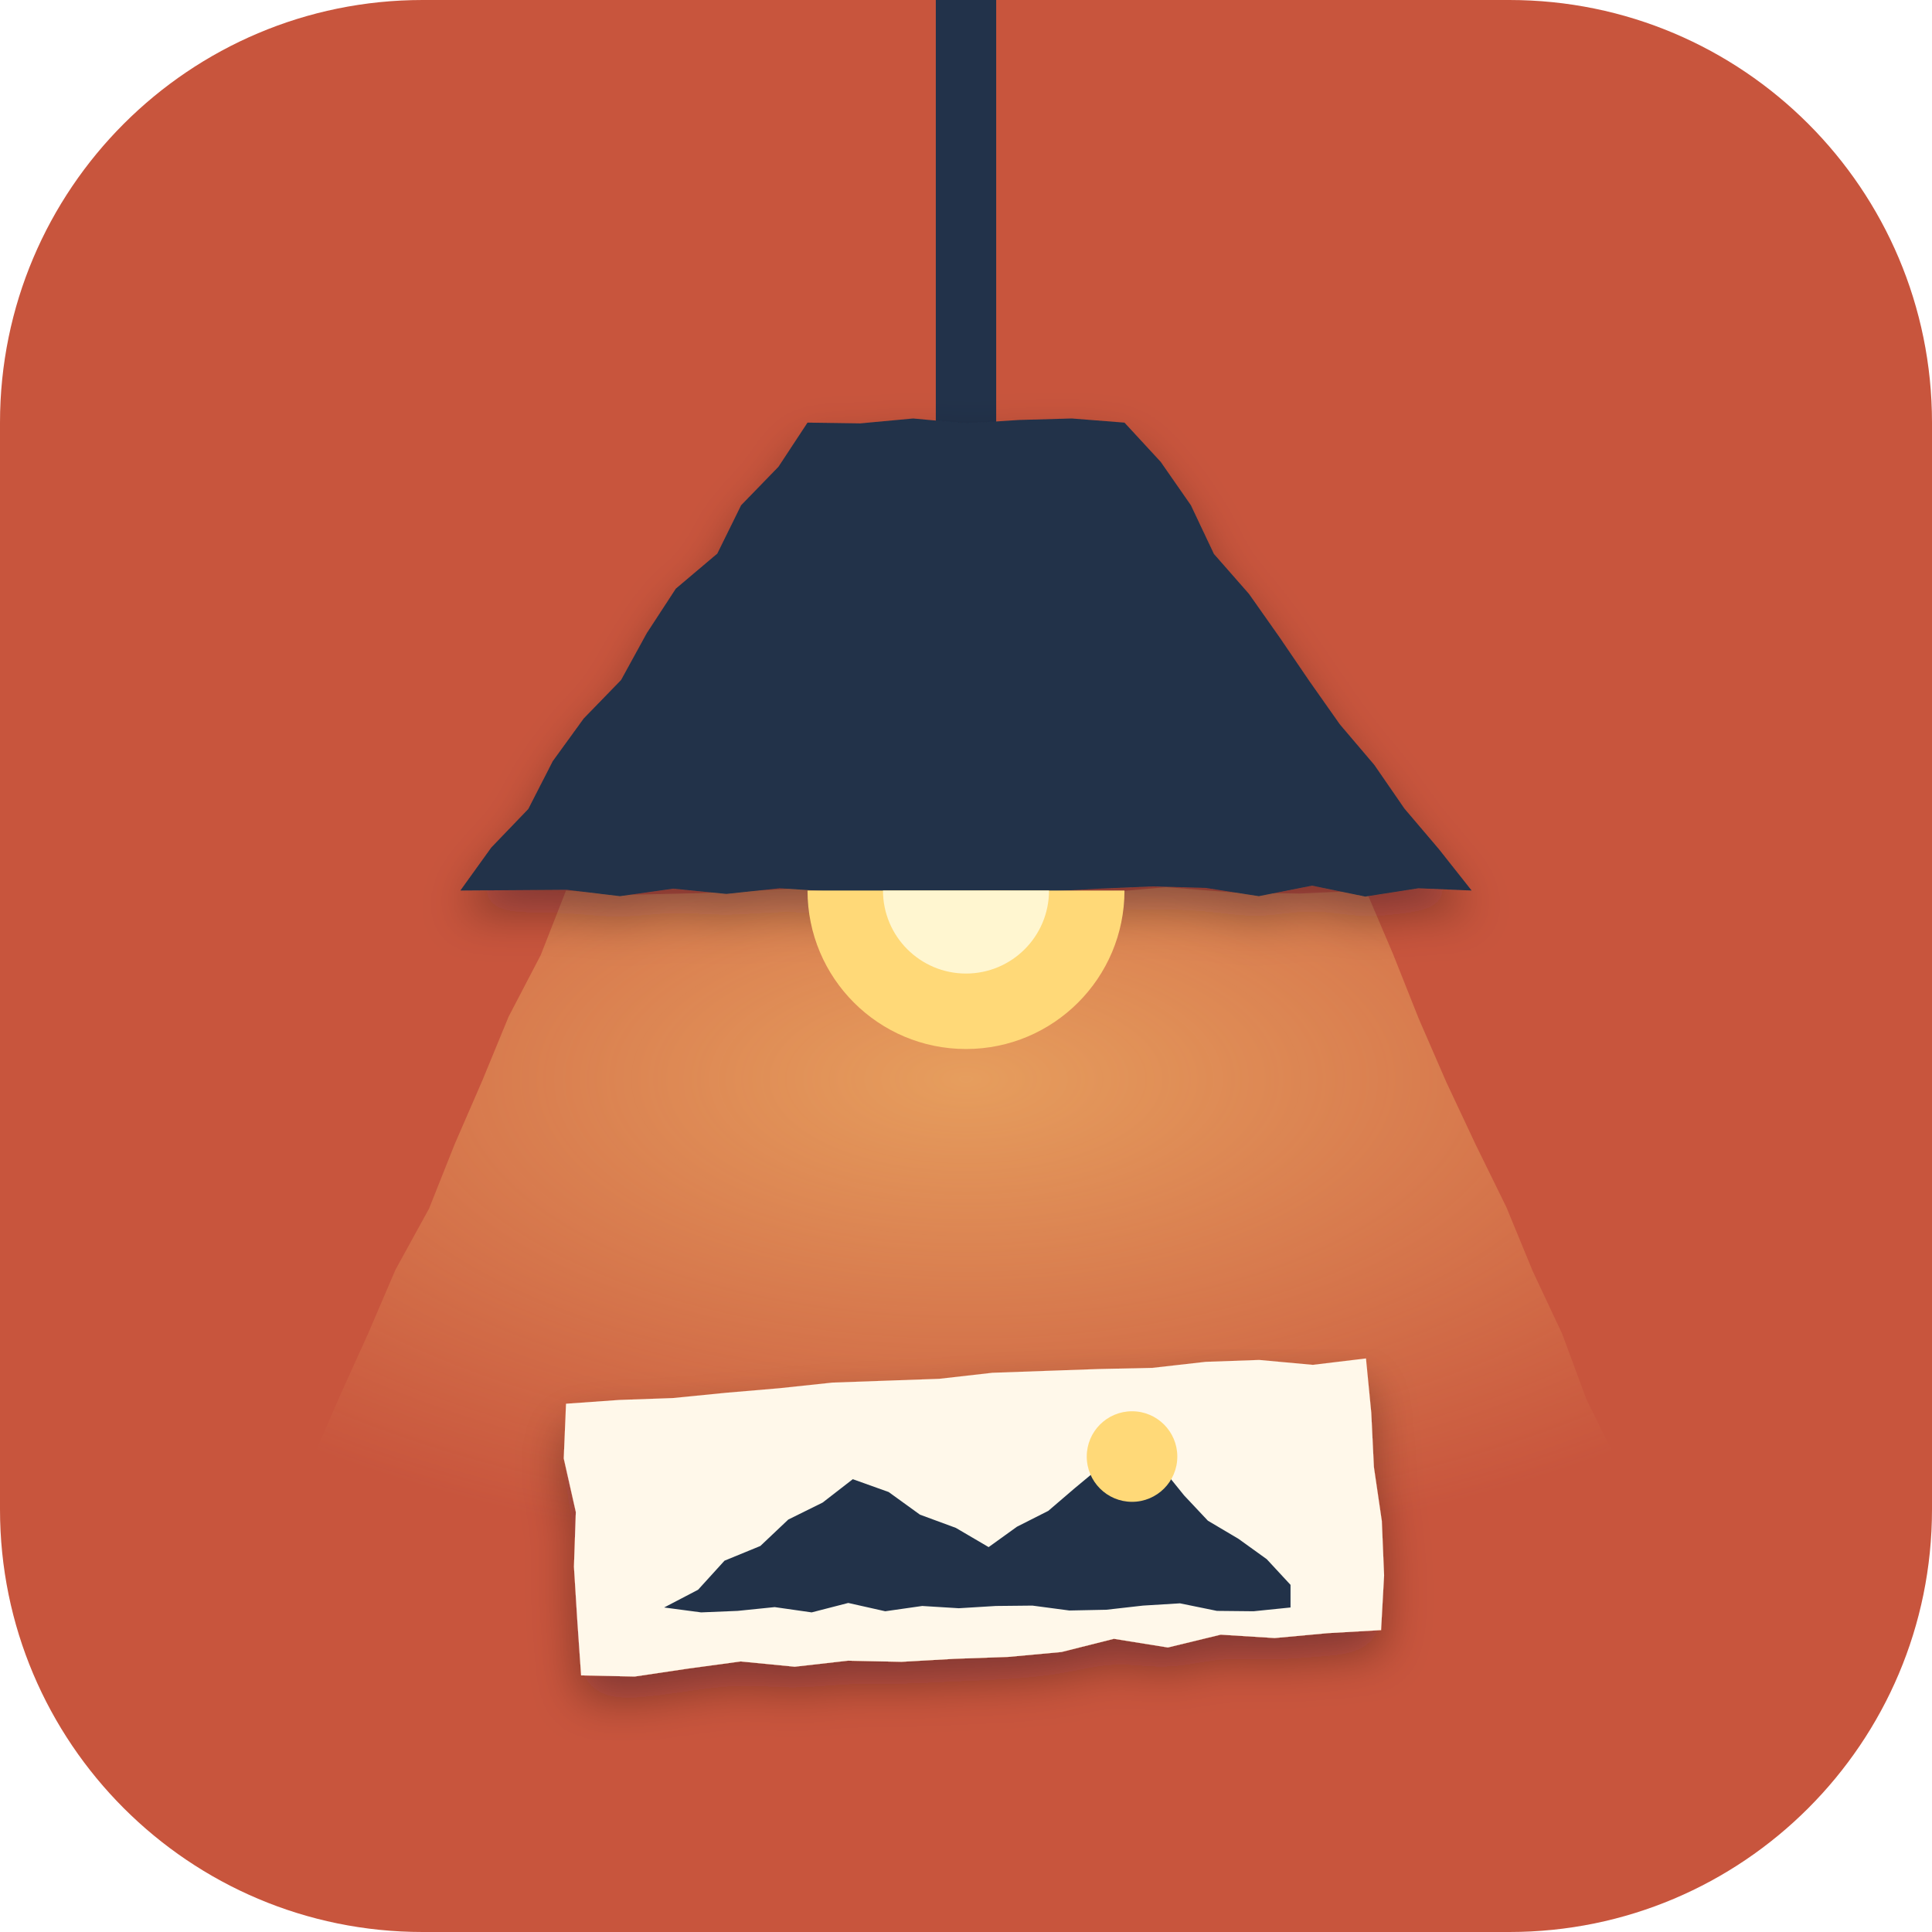
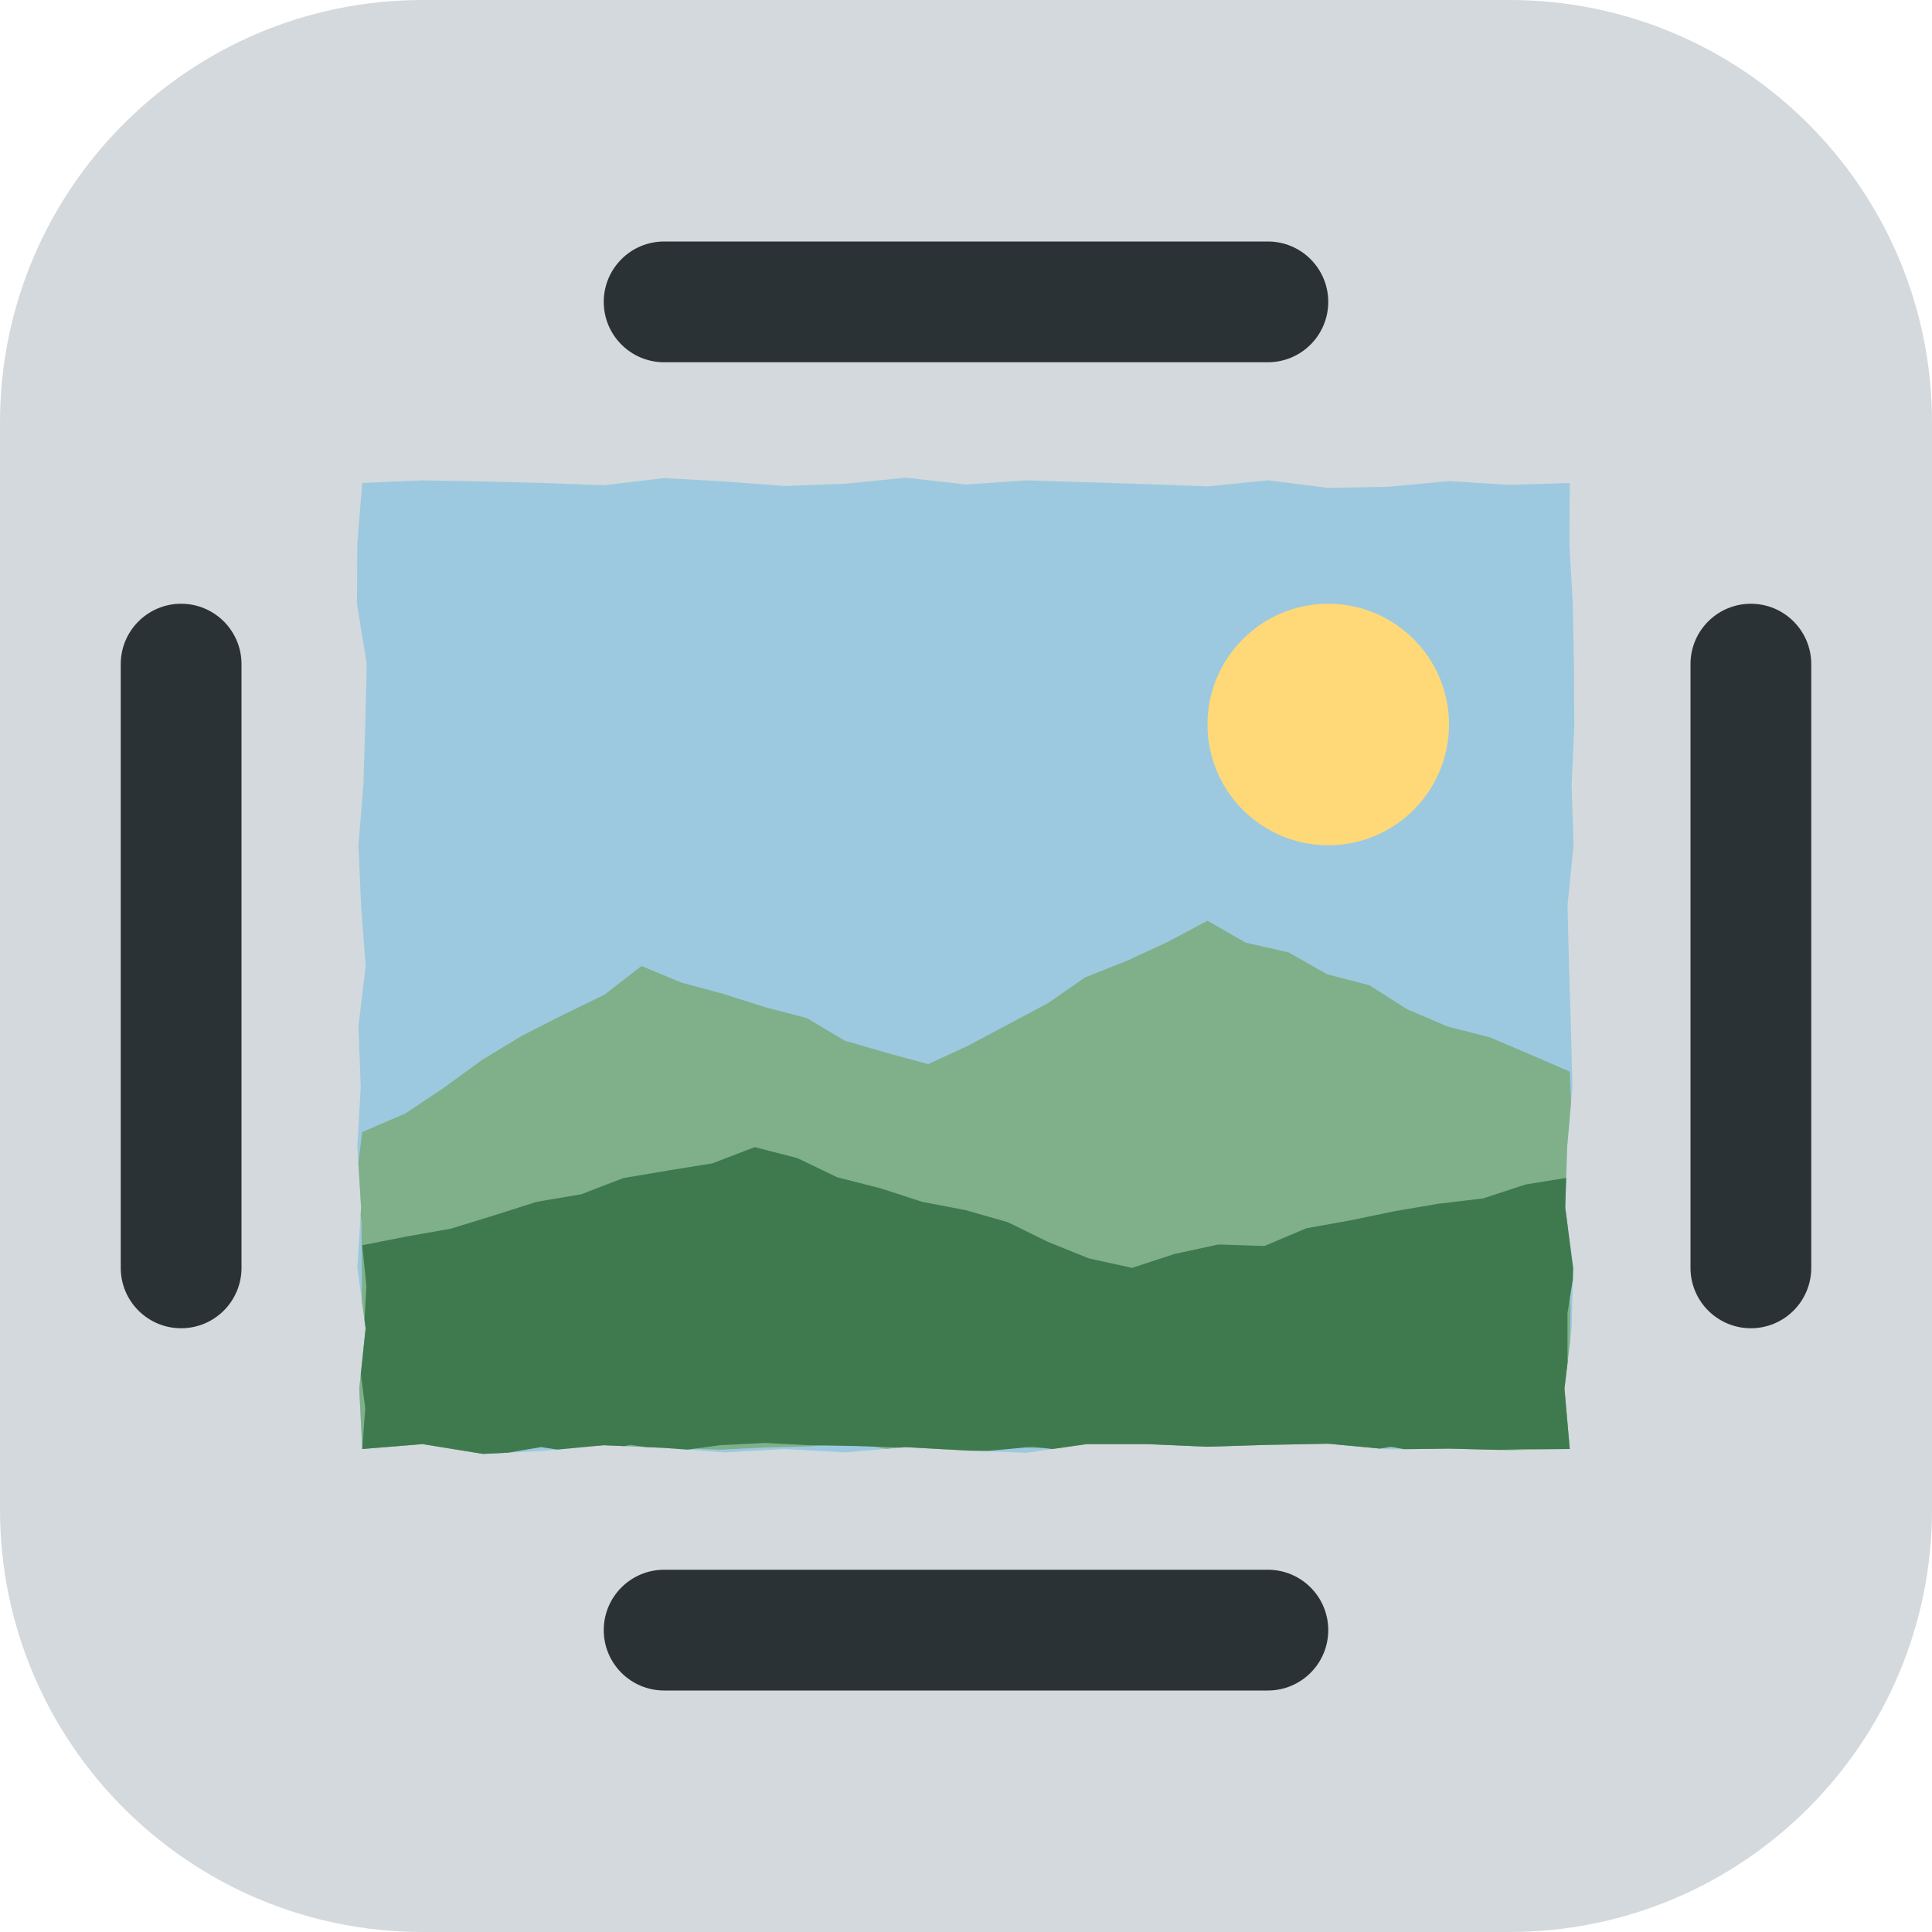
<svg xmlns="http://www.w3.org/2000/svg" viewBox="0 0 512 512">
  <style>.night{display:none}@media (prefers-color-scheme: dark){.day{display:none}.night{display:inline}}</style>
  <g class="day">
    <defs>
-       <radialGradient id="favGlow-day" cx=".5" cy=".3" r=".75">
-         <stop offset="0" stop-color="#ffd978" stop-opacity="0.55" />
-         <stop offset="1" stop-color="#ffd978" stop-opacity="0" />
-       </radialGradient>
-       <filter id="favLift-day" x="-10%" y="-10%" width="120%" height="130%">
-         <feDropShadow dx="0" dy="6" stdDeviation="6" flood-color="#0a0e1e" flood-opacity="0.35" />
-       </filter>
+       <clipPath id="favArt-day">
+         <path d="M96 128L112 127.3L128 127.6L144 128L160 128.6L176 126.7L192 127.6L208 128.8L224 128.2L240 126.6L256 128.4L272 127.3L288 127.8L304 128.3L320 128.9L336 127.3L352 129.3L368 129L384 127.5L400 128.5L416 128L415.9 144L416.8 160L417.1 176L417.2 192L416.5 208L417 224L415.4 240L415.8 256L416.3 272L416.7 288L415.3 304L414.8 320L416.9 336L416.5 352L414.6 368L416 384L400 384.3L384 383.9L368 384.1L352 382.6L336 382.9L320 383.4L304 382.7L288 382.7L272 385L256 384.4L240 383.5L224 384.9L208 384L192 384.9L176 383.7L160 383L144 384.5L128 385.3L112 382.7L96 384L95.2 368L96.9 352L94.7 336L95.7 320L94.7 304L95.6 288L95 272L96.9 256L95.7 240L95 224L96.3 208L96.8 192L97.2 176L94.6 160L94.7 144Z" />
+       </clipPath>
    </defs>
-     <rect width="512" height="512" rx="112" fill="#c8553d" />
-     <path d="M150 236L167.7 237.1L185.3 236.7L203 235.9L220.7 234.9L238.3 235.6L256 236.3L273.7 235.9L291.3 236.7L309 235.1L326.7 236.5L344.3 236.8L362 236L369.2 252.9L376 270L383.3 286.8L391.1 303.4L399.2 319.9L406.2 336.9L414 353.5L420.4 370.8L428.5 387.2L436 404L418 402.9L400 405L382 404.4L364 403.5L346 403.2L328 404.5L310 402.9L292 404.2L274 404.6L256 404.5L238 403.6L220 403.9L202 403.7L184 404.3L166 402.9L148 402.9L130 403.5L112 404.2L94 404.2L76 404L82.7 386.9L90 370.1L97.6 353.3L104.8 336.5L113.7 320.3L120.5 303.2L127.8 286.4L134.8 269.4L143.3 253.1Z" fill="url(#favGlow-day)" />
-     <rect x="248" y="0" width="16" height="118" fill="#22324a" />
-     <g filter="url(#favLift-day)">
-       <path d="M150 372L164.1 371L178.3 370.5L192.4 369.1L206.5 367.9L220.6 366.4L234.7 365.9L248.9 365.4L263 363.8L277.1 363.3L291.3 362.8L305.4 362.5L319.5 360.9L333.7 360.4L347.9 361.7L362 360L363.4 374.4L364.1 388.8L366.2 403.1L366.8 417.5L366 432L351.9 432.8L337.8 434.1L323.5 433.2L309.5 436.6L295.2 434.3L281.3 437.8L267.2 439.1L253 439.6L238.9 440.4L224.7 440.1L210.6 441.7L196.3 440.3L182.3 442.2L168.2 444.3L154 444L153 429.6L152.1 415.2L152.6 400.7L149.4 386.5Z" fill="#fff8ea" />
-       <path d="M176 426L185 421.3L192 413.6L201.5 409.7L208.9 402.7L218 398.2L226 392L235.5 395.4L243.8 401.4L253.3 404.9L262 410L269.5 404.6L277.8 400.4L284.8 394.4L291.9 388.5L300 384L307.9 389L313.8 396.3L320.1 403L328.2 407.8L335.7 413.2L342 420L342 426L332.2 427L322.5 426.9L312.7 424.9L302.9 425.5L293.2 426.6L283.4 426.8L273.6 425.5L263.9 425.6L254.1 426.2L244.4 425.6L234.6 427L224.8 424.8L215.1 427.3L205.3 425.9L195.5 426.9L185.8 427.3Z" fill="#22324a" />
-       <circle cx="300" cy="386" r="12" fill="#ffd978" />
+     <rect width="512" height="512" rx="112" fill="#d3d9dc" />
+     <g clip-path="url(#favArt-day)">
+       <rect x="88" y="120" width="336" height="272" fill="#9cc9df" />
+       <circle cx="352" cy="192" r="32" fill="#ffd978" />
+       <path d="M96 300L107.4 295.1L117.6 288.3L127.6 281L138.1 274.6L149.1 269L160.2 263.6L170 256L180.6 260.4L191.7 263.4L202.7 266.9L213.8 269.8L223.9 275.8L234.9 279L246 282L256.8 277L267.3 271.4L277.8 265.8L287.6 259L298.7 254.6L309.5 249.6L320 244L330.1 249.8L341.5 252.4L351.7 258.2L362.9 261.1L372.8 267.4L383.5 272L394.8 274.9L405.4 279.4L416 284L416.5 296.5L417.5 309L415.5 321.5L415.2 334L416.2 346.5L416 359L414.9 371.5L416 384L404.1 384.7L392.3 385.6L380.4 384.5L368.6 383.5L356.7 385.3L344.9 384.7L333 384.9L321.2 384.8L309.3 383.1L297.5 384L285.6 383.6L273.8 383.8L261.9 382.5L250.1 384.1L238.2 384.6L226.4 382.4L214.5 383.3L202.7 383.6L190.8 384.2L179 383.7L167.1 385.2L155.3 382.6L143.4 383L131.6 385.6L119.7 385L107.9 383.8L96 384L94.5 372L96.2 360L95.9 348L95.9 336L95.8 324L94.5 312Z" fill="#7fb08a" />
+       <path d="M96 330L107.7 327.7L119.5 325.6L130.9 322.1L142.2 318.5L154 316.5L165.2 312.2L177 310.2L188.8 308.3L200 304L211.3 306.9L221.9 312L233.3 314.9L244.4 318.5L255.9 320.7L267.1 323.9L277.7 329.1L288.6 333.5L300 336L311.3 332.3L322.9 329.8L335.1 330.2L346.2 325.5L357.9 323.4L369.5 321L381.2 319L393 317.6L404.3 313.9L416 312L416.8 324L417.3 336L415.4 348L415.4 360L415.9 372L416 384L404.1 384L392.3 384.4L380.4 385.6L368.6 383.4L356.7 385.3L344.9 382.8L333 383.5L321.2 383.6L309.3 384.1L297.5 383.3L285.6 384.8L273.8 383.4L261.9 384.5L250.1 384.4L238.2 383.6L226.4 383.2L214.5 383L202.7 382.4L190.8 383L179 384.6L167.1 382.9L155.3 385.3L143.4 383.5L131.6 385.5L119.7 385.4L107.9 385L96 384L96.8 373.2L95.4 362.4L96.5 351.6L97.1 340.8Z" fill="#3f7a4e" />
    </g>
-     <g filter="url(#favLift-day)">
-       <path d="M214 112L228 112.2L242 110.9L256 112.2L270 111.3L284 110.9L298 112L307.6 122.4L315.6 133.9L321.7 146.8L331 157.4L339.1 168.9L347 180.5L355.1 192L364.2 202.7L372.2 214.3L381.3 225L390 236L375.9 235.4L361.8 237.6L347.7 234.7L333.6 237.5L319.5 235.3L305.4 234.9L291.3 235.5L277.2 236.3L263.1 236L248.9 236.4L234.8 237.1L220.7 236.3L206.6 235.4L192.5 236.9L178.4 235.5L164.3 237.5L150.2 235.8L136.1 235.9L122 236L130.2 224.6L140 214.4L146.5 201.7L154.7 190.4L164.6 180.2L171.4 167.8L179.1 156L190.1 146.7L196.4 133.9L206.3 123.7Z" fill="#22324a" />
-       <path d="M126 234L386 234" stroke="#ffd978" stroke-opacity="0" stroke-width="6" stroke-linecap="round" />
-     </g>
-     <path d="M214 236A42 42 0 0 0 298 236Z" fill="#ffd978" />
-     <path d="M234 236A22 22 0 0 0 278 236Z" fill="#fff6d0" />
+     <rect x="160" y="64" width="192" height="32" rx="16" fill="#2b3236" />
+     <rect x="448" y="160" width="32" height="192" rx="16" fill="#2b3236" />
+     <rect x="160" y="416" width="192" height="32" rx="16" fill="#2b3236" />
+     <rect x="32" y="160" width="32" height="192" rx="16" fill="#2b3236" />
  </g>
  <g class="night">
    <defs>
-       <radialGradient id="favGlow-night" cx=".5" cy=".3" r=".75">
-         <stop offset="0" stop-color="#ffb85c" stop-opacity="0.7" />
-         <stop offset="1" stop-color="#ffb85c" stop-opacity="0" />
-       </radialGradient>
-       <filter id="favLift-night" x="-10%" y="-10%" width="120%" height="130%">
-         <feDropShadow dx="0" dy="6" stdDeviation="6" flood-color="#0a0e1e" flood-opacity="0.55" />
-       </filter>
+       <clipPath id="favArt-night">
+         <path d="M96 128L112 127.3L128 127.6L144 128L160 128.6L176 126.7L192 127.6L208 128.8L224 128.2L240 126.6L256 128.4L272 127.3L288 127.8L304 128.3L320 128.9L336 127.3L352 129.3L368 129L384 127.5L400 128.5L416 128L415.9 144L416.8 160L417.1 176L417.2 192L416.5 208L417 224L415.4 240L415.8 256L416.3 272L416.7 288L415.3 304L414.8 320L416.9 336L416.5 352L414.6 368L416 384L400 384.3L384 383.9L368 384.1L352 382.6L336 382.9L320 383.4L304 382.7L288 382.7L272 385L256 384.4L240 383.5L224 384.9L208 384L192 384.9L176 383.7L160 383L144 384.5L128 385.3L112 382.7L96 384L95.2 368L96.9 352L94.7 336L95.7 320L94.7 304L95.6 288L95 272L96.9 256L95.7 240L95 224L96.3 208L96.8 192L97.2 176L94.6 160L94.7 144Z" />
+       </clipPath>
    </defs>
-     <rect width="512" height="512" rx="112" fill="#121629" />
-     <path d="M150 236L167.7 237.1L185.3 236.7L203 235.9L220.7 234.9L238.3 235.6L256 236.3L273.7 235.9L291.3 236.7L309 235.1L326.7 236.5L344.3 236.8L362 236L369.2 252.9L376 270L383.3 286.8L391.1 303.4L399.2 319.9L406.2 336.9L414 353.5L420.4 370.8L428.5 387.2L436 404L418 402.9L400 405L382 404.4L364 403.5L346 403.2L328 404.5L310 402.9L292 404.2L274 404.6L256 404.5L238 403.6L220 403.9L202 403.7L184 404.3L166 402.9L148 402.9L130 403.5L112 404.2L94 404.2L76 404L82.7 386.9L90 370.1L97.6 353.3L104.8 336.5L113.7 320.3L120.5 303.2L127.8 286.4L134.8 269.4L143.3 253.1Z" fill="url(#favGlow-night)" />
-     <rect x="248" y="0" width="16" height="118" fill="#3a4270" />
-     <g filter="url(#favLift-night)">
-       <path d="M150 372L164.1 371L178.3 370.5L192.4 369.1L206.5 367.9L220.6 366.4L234.7 365.9L248.9 365.4L263 363.8L277.1 363.3L291.3 362.8L305.4 362.5L319.5 360.9L333.7 360.4L347.9 361.7L362 360L363.4 374.4L364.1 388.8L366.2 403.1L366.8 417.5L366 432L351.9 432.8L337.8 434.1L323.5 433.2L309.5 436.6L295.2 434.3L281.3 437.8L267.2 439.1L253 439.6L238.9 440.4L224.7 440.1L210.6 441.7L196.3 440.3L182.3 442.2L168.2 444.3L154 444L153 429.6L152.1 415.2L152.6 400.7L149.4 386.5Z" fill="#fff8ea" />
-       <path d="M176 426L185 421.3L192 413.6L201.5 409.7L208.9 402.7L218 398.2L226 392L235.5 395.4L243.8 401.4L253.3 404.9L262 410L269.5 404.6L277.8 400.4L284.8 394.4L291.9 388.5L300 384L307.9 389L313.8 396.3L320.1 403L328.2 407.8L335.7 413.2L342 420L342 426L332.2 427L322.5 426.9L312.7 424.9L302.9 425.5L293.2 426.6L283.4 426.8L273.6 425.5L263.9 425.6L254.1 426.2L244.4 425.6L234.6 427L224.8 424.8L215.1 427.3L205.3 425.9L195.5 426.9L185.8 427.3Z" fill="#22324a" />
-       <circle cx="300" cy="386" r="12" fill="#ffd978" />
+     <rect width="512" height="512" rx="112" fill="#0e1216" />
+     <g clip-path="url(#favArt-night)">
+       <rect x="88" y="120" width="336" height="272" fill="#2c4474" />
+       <circle cx="352" cy="192" r="32" fill="#f2f5f7" />
+       <path d="M96 300L107.4 295.1L117.6 288.3L127.6 281L138.1 274.6L149.1 269L160.2 263.6L170 256L180.6 260.4L191.7 263.4L202.7 266.9L213.8 269.8L223.9 275.8L234.9 279L246 282L256.8 277L267.3 271.4L277.8 265.8L287.6 259L298.7 254.6L309.5 249.6L320 244L330.1 249.8L341.5 252.4L351.7 258.2L362.9 261.1L372.8 267.4L383.5 272L394.8 274.9L405.4 279.4L416 284L416.5 296.5L417.5 309L415.5 321.5L415.2 334L416.2 346.5L416 359L414.9 371.5L416 384L404.1 384.7L392.3 385.6L380.4 384.5L368.6 383.5L356.7 385.3L344.9 384.7L333 384.9L321.2 384.8L309.3 383.1L297.5 384L285.6 383.6L273.8 383.8L261.9 382.5L250.1 384.1L238.2 384.6L226.4 382.4L214.5 383.3L202.7 383.6L190.8 384.2L179 383.7L167.1 385.2L155.3 382.6L143.4 383L131.6 385.6L119.7 385L107.9 383.8L96 384L94.5 372L96.2 360L95.9 348L95.9 336L95.8 324L94.5 312Z" fill="#4a7a62" />
+       <path d="M96 330L107.7 327.7L119.5 325.6L130.9 322.1L142.2 318.5L154 316.5L165.2 312.2L177 310.2L188.8 308.3L200 304L211.3 306.9L221.9 312L233.3 314.9L244.4 318.5L255.9 320.7L267.1 323.9L277.7 329.1L288.6 333.5L300 336L311.3 332.3L322.9 329.8L335.1 330.2L346.2 325.5L357.9 323.4L369.5 321L381.2 319L393 317.6L404.3 313.9L416 312L416.8 324L417.3 336L415.4 348L415.4 360L415.9 372L416 384L404.1 384L392.3 384.4L380.4 385.6L368.6 383.4L356.7 385.3L344.9 382.8L333 383.5L321.2 383.6L309.3 384.1L297.5 383.3L285.6 384.8L273.8 383.4L261.9 384.5L250.1 384.4L238.2 383.6L226.4 383.2L214.5 383L202.7 382.4L190.8 383L179 384.6L167.1 382.9L155.3 385.3L143.4 383.5L131.6 385.5L119.7 385.4L107.9 385L96 384L96.8 373.2L95.4 362.4L96.5 351.6L97.1 340.8Z" fill="#23443a" />
    </g>
-     <g filter="url(#favLift-night)">
-       <path d="M214 112L228 112.2L242 110.9L256 112.2L270 111.3L284 110.9L298 112L307.6 122.4L315.6 133.9L321.7 146.8L331 157.4L339.1 168.9L347 180.5L355.1 192L364.2 202.7L372.2 214.3L381.3 225L390 236L375.9 235.4L361.8 237.6L347.7 234.7L333.6 237.5L319.5 235.3L305.4 234.9L291.3 235.5L277.2 236.3L263.1 236L248.9 236.4L234.8 237.1L220.7 236.3L206.6 235.4L192.5 236.9L178.4 235.5L164.3 237.5L150.2 235.8L136.1 235.9L122 236L130.2 224.6L140 214.4L146.5 201.7L154.7 190.4L164.6 180.2L171.4 167.8L179.1 156L190.1 146.7L196.4 133.9L206.3 123.7Z" fill="#c8553d" />
-       <path d="M126 234L386 234" stroke="#ffd978" stroke-opacity="0.9" stroke-width="6" stroke-linecap="round" />
-     </g>
-     <path d="M214 236A42 42 0 0 0 298 236Z" fill="#ffd978" />
-     <path d="M234 236A22 22 0 0 0 278 236Z" fill="#fff6d0" />
+     <rect x="160" y="64" width="192" height="32" rx="16" fill="#f2f5f7" />
+     <rect x="448" y="160" width="32" height="192" rx="16" fill="#f2f5f7" />
+     <rect x="160" y="416" width="192" height="32" rx="16" fill="#f2f5f7" />
+     <rect x="32" y="160" width="32" height="192" rx="16" fill="#f2f5f7" />
  </g>
</svg>
